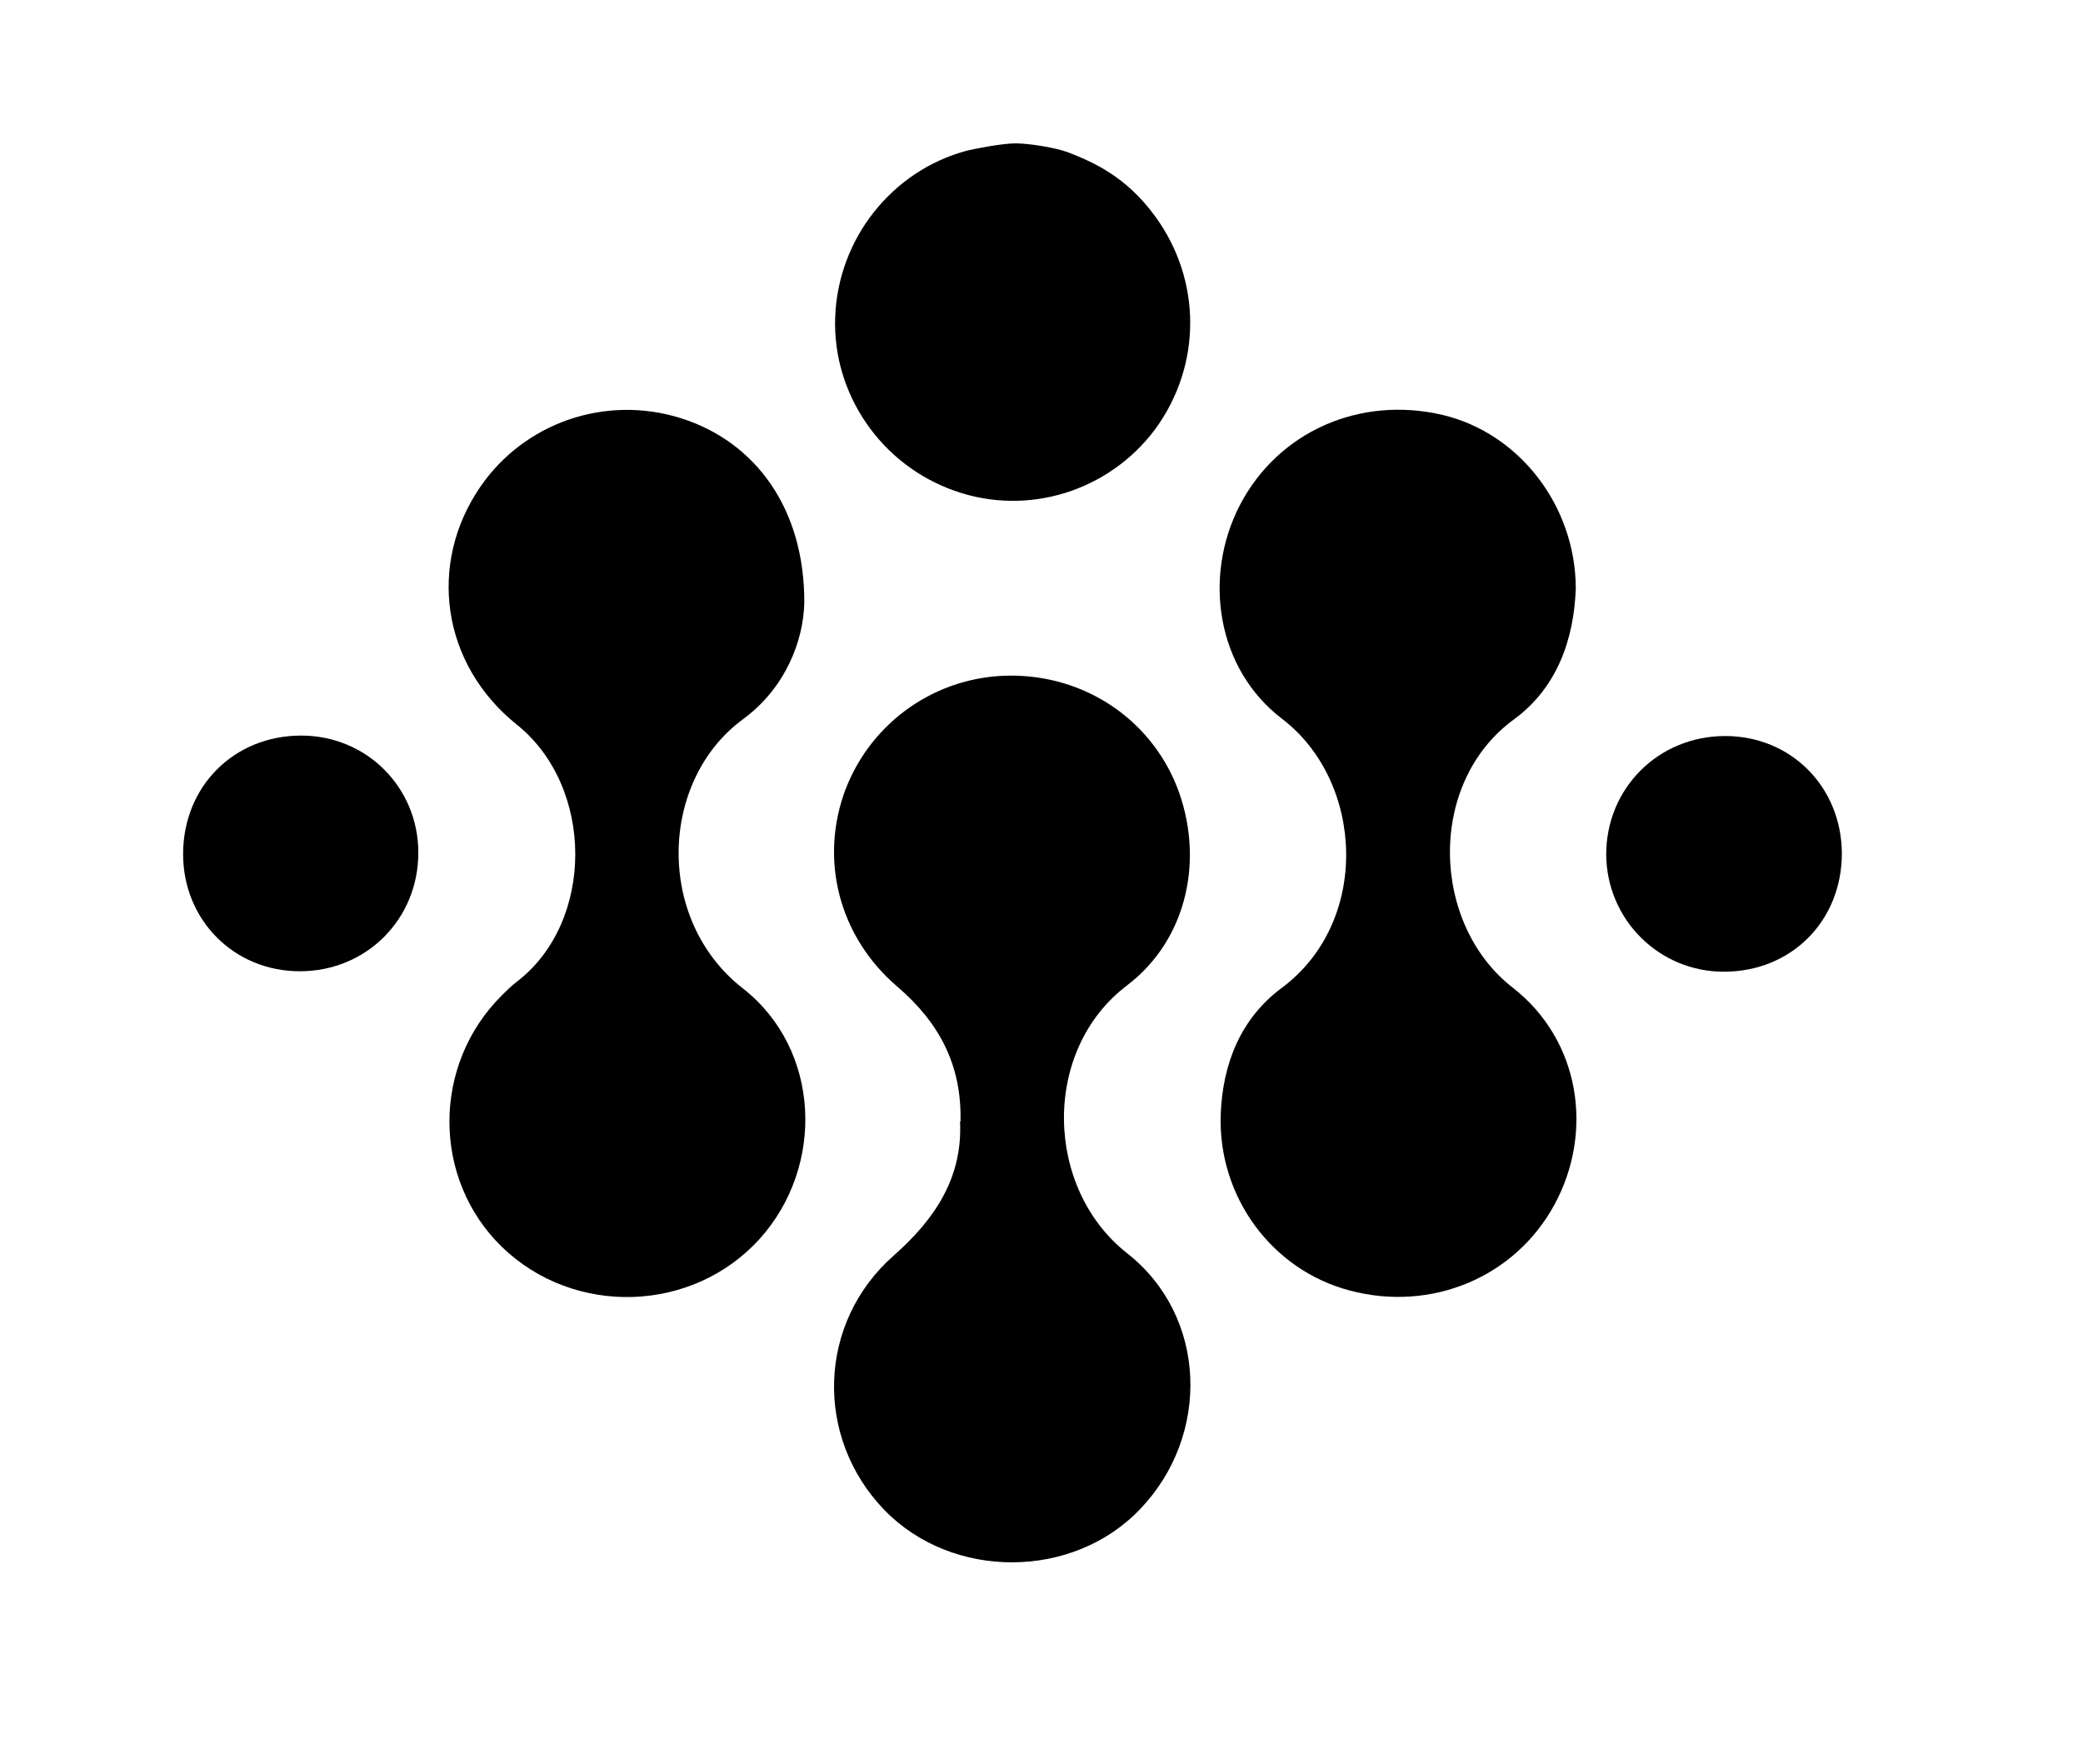
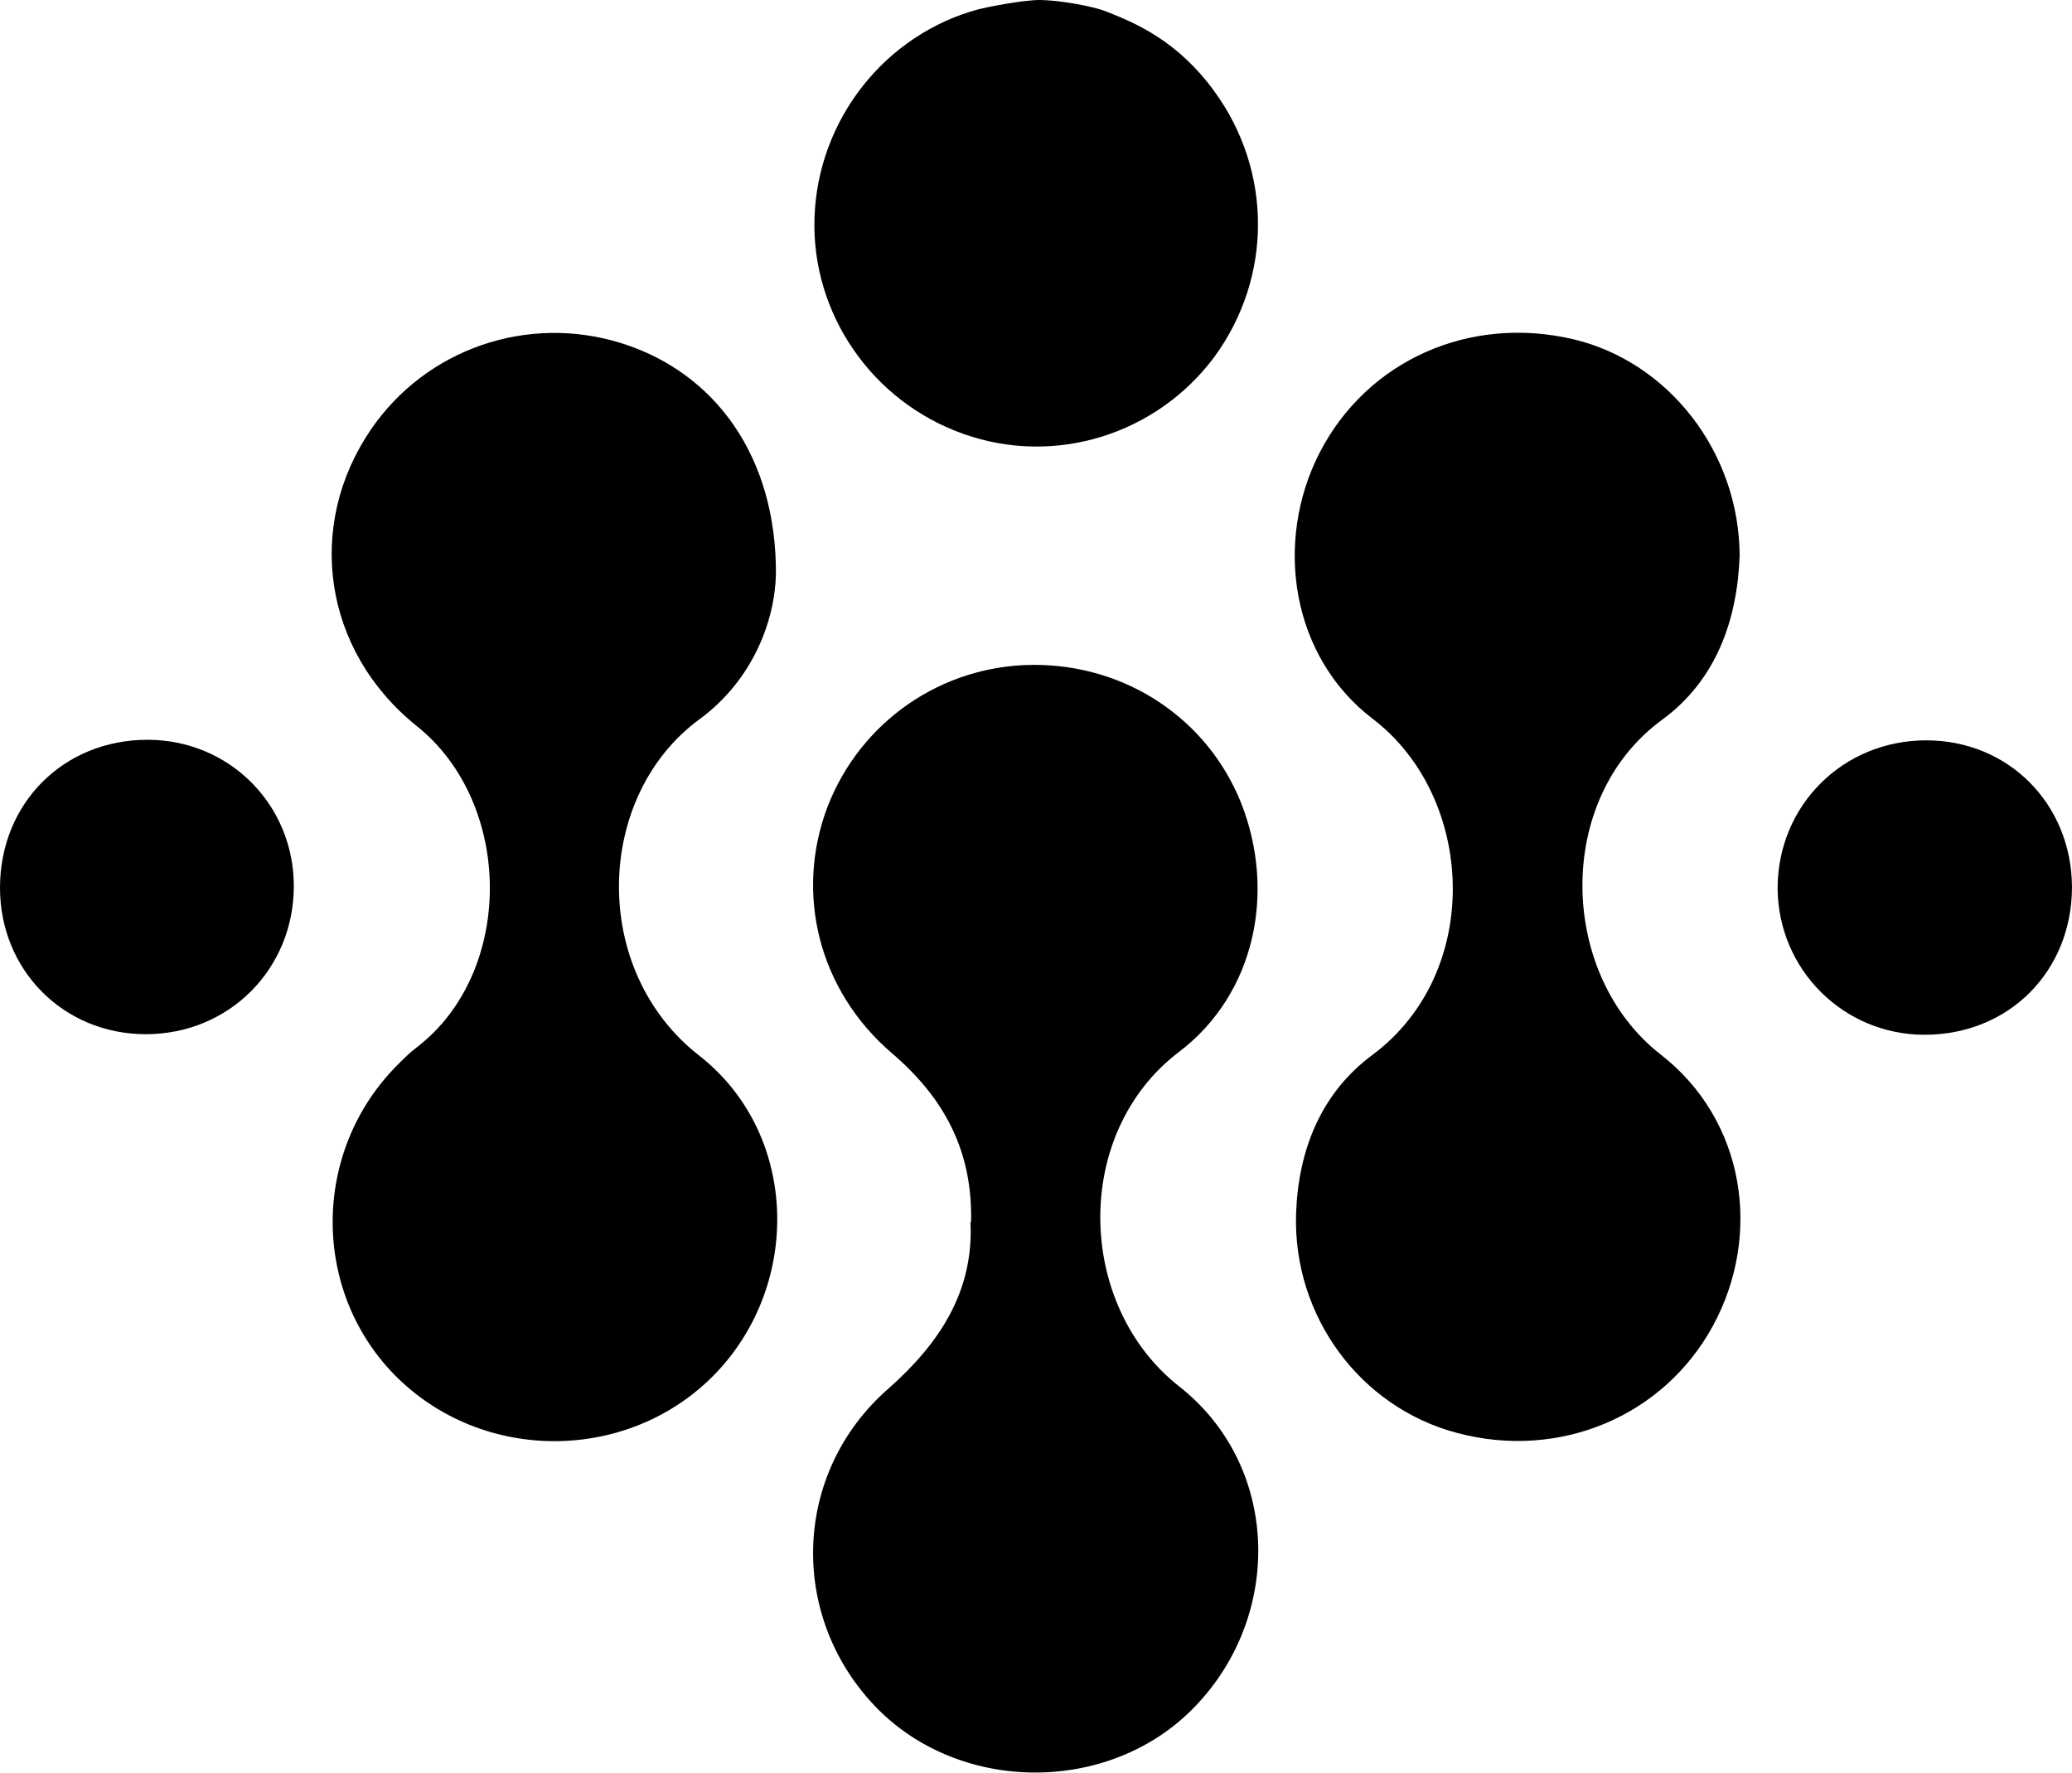
- <svg xmlns="http://www.w3.org/2000/svg" width="266.89" height="225.987" viewBox="0 0 266.89 225.987" version="1.1" xml:space="preserve" style="clip-rule:evenodd;fill-rule:evenodd;stroke-linejoin:round;stroke-miterlimit:2" id="svg13">
+ <svg xmlns="http://www.w3.org/2000/svg" width="212.533" height="181.797" viewBox="0 0 212.533 181.797" version="1.1" xml:space="preserve" style="clip-rule:evenodd;fill-rule:evenodd;stroke-linejoin:round;stroke-miterlimit:2" id="svg13">
  <defs id="defs13" />
-   <g id="g13" transform="translate(-136.6793,4.659522)">
+   <g id="g13" transform="translate(-160.141,-13.70884)">
    <path d="m 273.644,14.899 c 3.127,1.23 7.338,3.062 11.062,8.182 5.934,8.145 5.993,19.025 0,27.228 -5.934,7.971 -16.349,11.229 -25.716,7.913 -9.425,-3.316 -15.651,-12.392 -15.301,-22.225 0.349,-10.065 7.273,-18.792 16.872,-21.352 0.698,-0.175 4.461,-0.949 6.291,-0.936 1.755,0.013 5.214,0.569 6.792,1.19 z" style="fill-rule:nonzero" id="path8" />
    <path d="m 338.581,70.731 c -0.233,6.516 -2.385,12.742 -7.971,16.814 -11.112,8.145 -10.589,26.181 -0.116,34.326 8.669,6.749 10.414,18.501 5.353,27.81 -5.062,9.309 -15.767,13.789 -26.239,10.996 -9.949,-2.618 -16.872,-11.985 -16.523,-22.516 0.233,-6.516 2.56,-12.334 7.796,-16.232 11.462,-8.494 10.589,-26.472 0.058,-34.501 -8.32,-6.342 -10.182,-18.094 -5.411,-27.345 4.887,-9.425 15.36,-14.08 26.007,-11.578 9.774,2.327 16.989,11.578 17.047,22.167 v 0.058 z" style="fill-rule:nonzero" id="path9" />
    <path d="m 259.746,139.035 c 0.175,-7.331 -2.793,-12.742 -8.087,-17.28 -7.563,-6.458 -10.007,-16.407 -6.633,-25.309 3.374,-8.727 11.694,-14.487 21.061,-14.545 9.483,-0.058 17.861,5.469 21.352,14.138 3.607,9.134 1.455,19.607 -6.342,25.541 -10.996,8.32 -10.589,26.007 0,34.326 10.298,8.087 10.705,23.33 1.687,32.756 -8.611,9.076 -24.087,9.134 -32.814,0.116 -8.96,-9.309 -8.553,-23.97 1.222,-32.581 5.353,-4.713 8.843,-10.065 8.494,-17.163 h 0.058 z" style="fill-rule:nonzero" id="path10" />
    <path d="m 239.732,72.593 c -0.116,4.829 -2.385,10.88 -7.854,14.894 -10.705,7.854 -11.287,25.716 0,34.501 9.949,7.796 10.531,22.749 2.153,32.057 -8.611,9.542 -23.796,10.007 -33.047,1.047 -8.96,-8.727 -8.96,-23.33 0,-32.232 0.582,-0.582 1.222,-1.222 1.92,-1.745 10.007,-7.68 9.949,-24.959 0,-32.93 -9.716,-7.796 -11.403,-20.654 -4.713,-30.428 5.644,-8.262 16.058,-11.869 25.716,-8.843 9.6,3.025 15.883,11.636 15.825,23.679 z" style="fill-rule:nonzero" id="path11" />
    <path d="m 175.093,119.778 c -8.436,0 -14.952,-6.574 -14.952,-15.011 0,-8.669 6.516,-15.185 15.127,-15.185 8.378,0 15.011,6.633 15.011,15.011 0,8.494 -6.633,15.185 -15.185,15.185 z" style="fill-rule:nonzero" id="path12" />
    <path d="m 372.674,104.651 c 0,8.669 -6.458,15.185 -15.127,15.185 -8.32,0 -15.011,-6.691 -15.069,-15.011 0,-8.494 6.691,-15.185 15.243,-15.185 8.436,0 14.894,6.516 14.952,15.011 z" style="fill-rule:nonzero" id="path13" />
  </g>
</svg>
